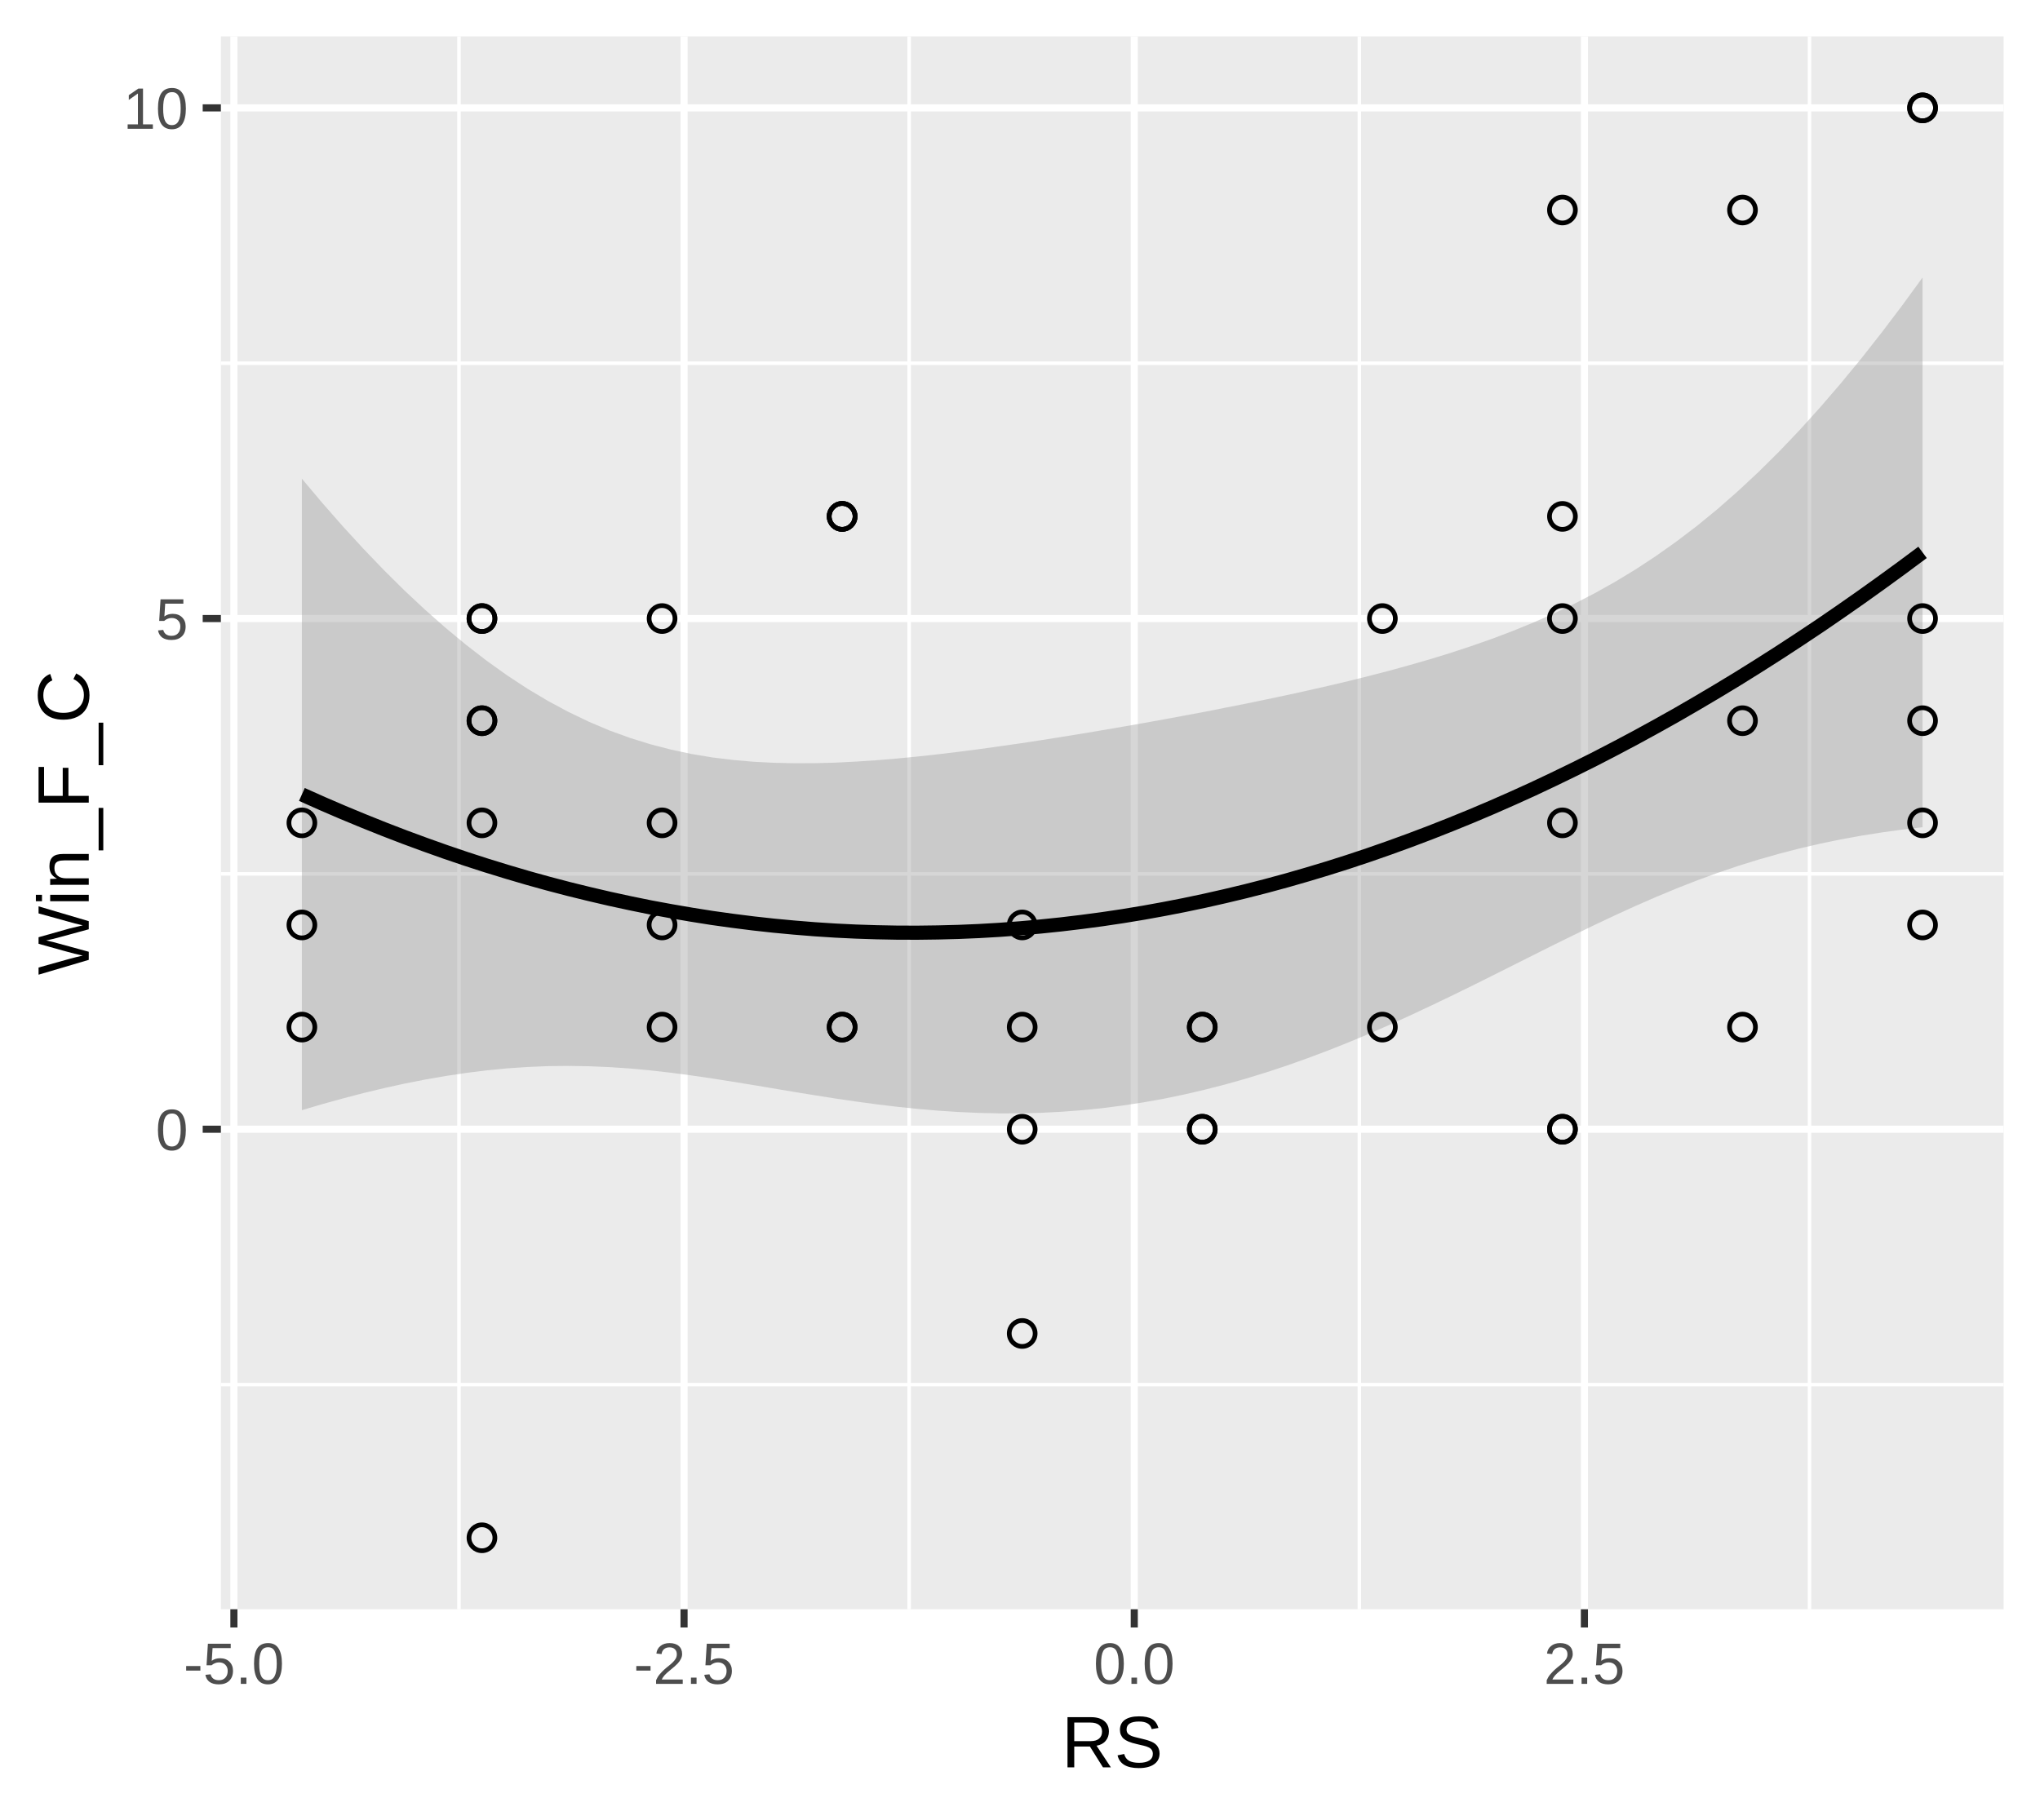
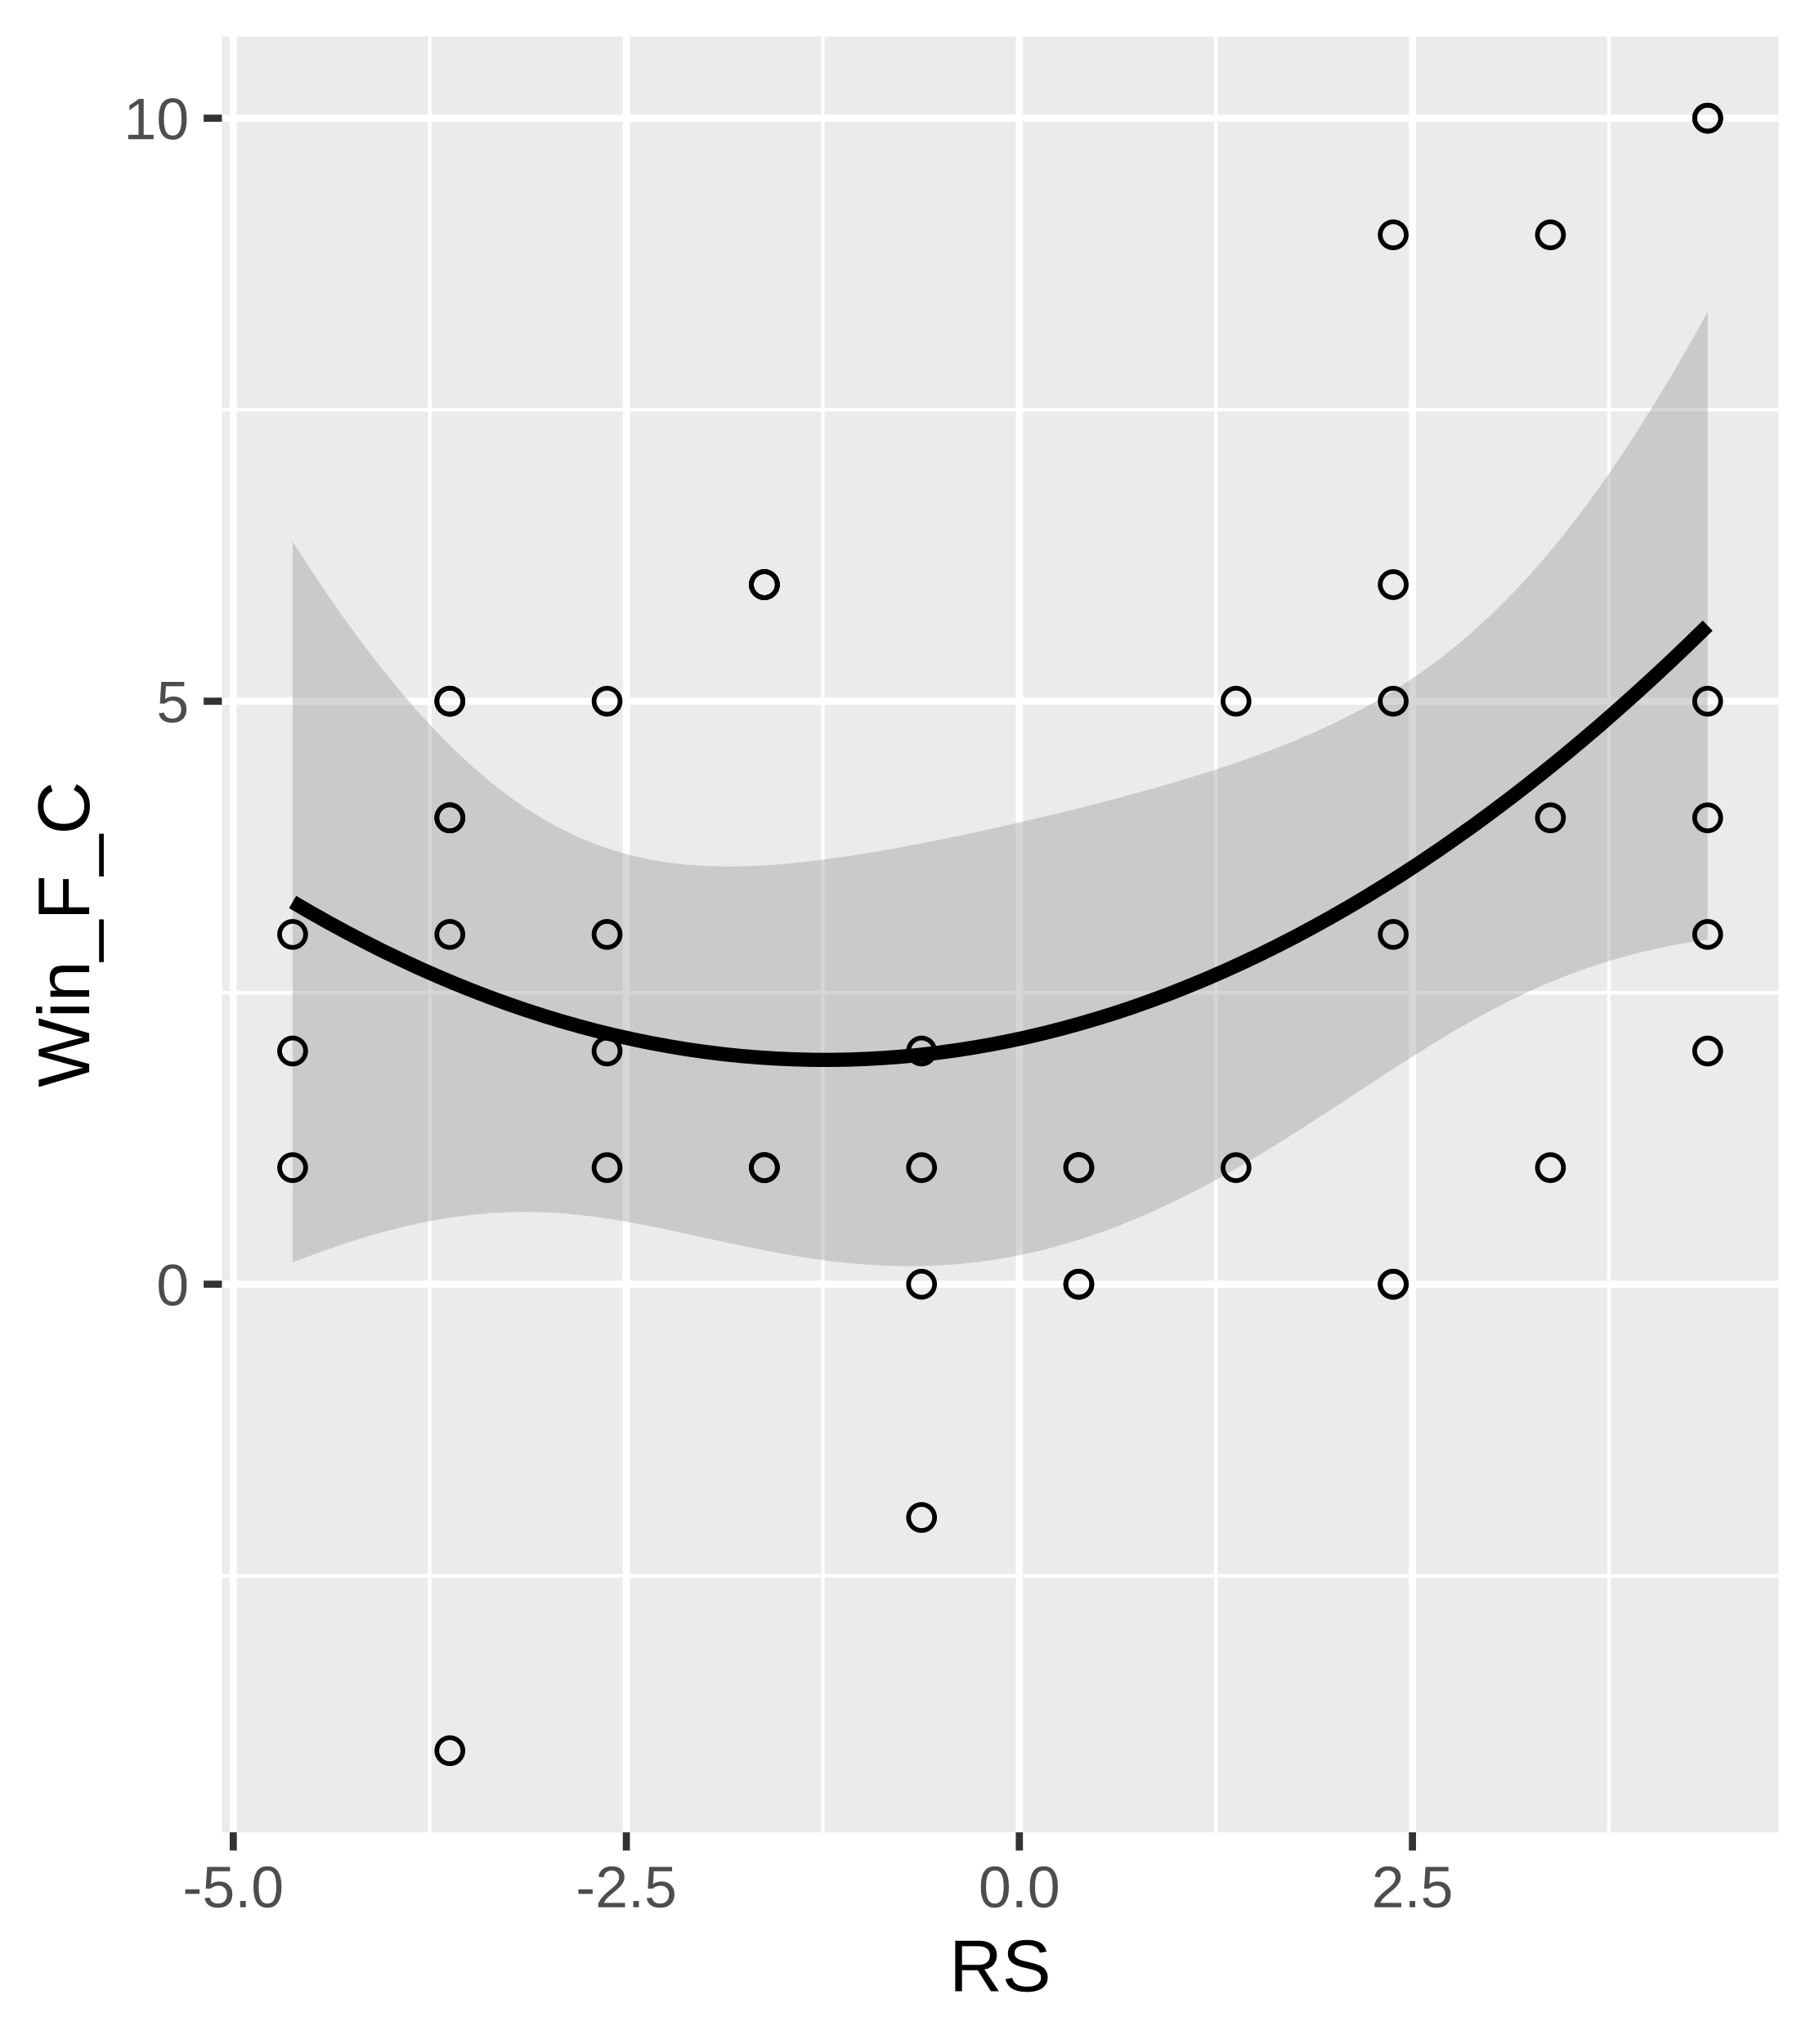
- <svg xmlns="http://www.w3.org/2000/svg" class="svglite" width="307.26pt" height="274.19pt" viewBox="0 0 307.26 274.19">
+ <svg xmlns="http://www.w3.org/2000/svg" class="svglite" width="272.09pt" height="306.42pt" viewBox="0 0 272.09 306.42">
  <defs>
    <style type="text/css">
    .svglite line, .svglite polyline, .svglite polygon, .svglite path, .svglite rect, .svglite circle {
      fill: none;
      stroke: #000000;
      stroke-linecap: round;
      stroke-linejoin: round;
      stroke-miterlimit: 10.00;
    }
    .svglite text {
      white-space: pre;
    }
  </style>
  </defs>
  <rect width="100%" height="100%" style="stroke: none; fill: #FFFFFF;" />
  <defs>
-     <clipPath id="cpMC4wMHwzMDcuMjZ8MC4wMHwyNzQuMTk=">
-       <rect x="0.00" y="0.00" width="307.26" height="274.19" />
+     <clipPath id="cpMC4wMHwyNzIuMDl8MC4wMHwzMDYuNDI=">
+       <rect x="0.00" y="0.00" width="272.09" height="306.42" />
    </clipPath>
  </defs>
-   <g clip-path="url(#cpMC4wMHwzMDcuMjZ8MC4wMHwyNzQuMTk=)">
-     <rect x="0.00" y="0" width="307.26" height="274.19" style="stroke-width: 1.07; stroke: #FFFFFF; fill: #FFFFFF;" />
+   <g clip-path="url(#cpMC4wMHwyNzIuMDl8MC4wMHwzMDYuNDI=)">
+     <rect x="0" y="0.00" width="272.09" height="306.42" style="stroke-width: 1.07; stroke: #FFFFFF; fill: #FFFFFF;" />
  </g>
  <defs>
-     <clipPath id="cpMzMuMjd8MzAxLjc4fDUuNDh8MjQyLjQ1">
-       <rect x="33.27" y="5.48" width="268.51" height="236.97" />
+     <clipPath id="cpMzMuMjd8MjY2LjYxfDUuNDh8Mjc0LjY4">
+       <rect x="33.27" y="5.48" width="233.35" height="269.21" />
    </clipPath>
  </defs>
-   <g clip-path="url(#cpMzMuMjd8MzAxLjc4fDUuNDh8MjQyLjQ1)">
-     <rect x="33.27" y="5.48" width="268.51" height="236.97" style="stroke-width: 1.07; stroke: none; fill: #EBEBEB;" />
-     <polyline points="33.27,208.60 301.78,208.60 " style="stroke-width: 0.53; stroke: #FFFFFF; stroke-linecap: butt;" />
-     <polyline points="33.27,131.66 301.78,131.66 " style="stroke-width: 0.53; stroke: #FFFFFF; stroke-linecap: butt;" />
-     <polyline points="33.27,54.72 301.78,54.72 " style="stroke-width: 0.53; stroke: #FFFFFF; stroke-linecap: butt;" />
-     <polyline points="69.13,242.45 69.13,5.48 " style="stroke-width: 0.53; stroke: #FFFFFF; stroke-linecap: butt;" />
-     <polyline points="136.93,242.45 136.93,5.48 " style="stroke-width: 0.53; stroke: #FFFFFF; stroke-linecap: butt;" />
-     <polyline points="204.74,242.45 204.74,5.48 " style="stroke-width: 0.53; stroke: #FFFFFF; stroke-linecap: butt;" />
-     <polyline points="272.54,242.45 272.54,5.48 " style="stroke-width: 0.53; stroke: #FFFFFF; stroke-linecap: butt;" />
-     <polyline points="33.27,170.13 301.78,170.13 " style="stroke-width: 1.07; stroke: #FFFFFF; stroke-linecap: butt;" />
-     <polyline points="33.27,93.19 301.78,93.19 " style="stroke-width: 1.07; stroke: #FFFFFF; stroke-linecap: butt;" />
-     <polyline points="33.27,16.25 301.78,16.25 " style="stroke-width: 1.07; stroke: #FFFFFF; stroke-linecap: butt;" />
-     <polyline points="35.23,242.45 35.23,5.48 " style="stroke-width: 1.07; stroke: #FFFFFF; stroke-linecap: butt;" />
-     <polyline points="103.03,242.45 103.03,5.48 " style="stroke-width: 1.07; stroke: #FFFFFF; stroke-linecap: butt;" />
-     <polyline points="170.84,242.45 170.84,5.48 " style="stroke-width: 1.07; stroke: #FFFFFF; stroke-linecap: butt;" />
-     <polyline points="238.64,242.45 238.64,5.48 " style="stroke-width: 1.07; stroke: #FFFFFF; stroke-linecap: butt;" />
-     <polygon points="45.47,72.12 48.56,75.79 51.65,79.31 54.74,82.68 57.83,85.90 60.92,88.96 64.01,91.85 67.10,94.58 70.19,97.14 73.28,99.53 76.37,101.74 79.46,103.77 82.55,105.61 85.64,107.27 88.73,108.75 91.82,110.06 94.91,111.18 98.00,112.14 101.09,112.94 104.18,113.60 107.27,114.11 110.36,114.49 113.45,114.76 116.54,114.92 119.63,114.99 122.72,114.98 125.81,114.90 128.90,114.74 131.99,114.54 135.08,114.28 138.17,113.98 141.26,113.64 144.35,113.27 147.44,112.87 150.53,112.44 153.62,112.00 156.71,111.53 159.80,111.04 162.89,110.54 165.98,110.02 169.07,109.49 172.16,108.95 175.25,108.39 178.34,107.82 181.43,107.24 184.52,106.63 187.61,106.02 190.70,105.38 193.79,104.73 196.88,104.05 199.97,103.35 203.06,102.62 206.15,101.85 209.24,101.05 212.32,100.20 215.41,99.31 218.50,98.36 221.59,97.34 224.68,96.26 227.77,95.09 230.86,93.83 233.95,92.47 237.04,91.00 240.13,89.41 243.22,87.68 246.31,85.81 249.40,83.78 252.49,81.59 255.58,79.24 258.67,76.71 261.76,74.00 264.85,71.12 267.94,68.06 271.03,64.82 274.12,61.40 277.21,57.81 280.30,54.06 283.39,50.13 286.48,46.05 289.57,41.81 289.57,124.63 286.48,124.99 283.39,125.42 280.30,125.91 277.21,126.47 274.12,127.11 271.03,127.83 267.94,128.63 264.85,129.51 261.76,130.47 258.67,131.52 255.58,132.65 252.49,133.86 249.40,135.15 246.31,136.50 243.22,137.91 240.13,139.37 237.04,140.87 233.95,142.39 230.86,143.94 227.77,145.49 224.68,147.04 221.59,148.58 218.50,150.09 215.41,151.57 212.32,153.02 209.24,154.42 206.15,155.77 203.06,157.06 199.97,158.29 196.88,159.45 193.79,160.55 190.70,161.57 187.61,162.52 184.52,163.39 181.43,164.18 178.34,164.90 175.25,165.54 172.16,166.09 169.07,166.56 165.98,166.96 162.89,167.27 159.80,167.50 156.71,167.66 153.62,167.73 150.53,167.74 147.44,167.67 144.35,167.53 141.26,167.33 138.17,167.06 135.08,166.74 131.99,166.37 128.90,165.95 125.81,165.50 122.72,165.01 119.63,164.51 116.54,163.99 113.45,163.47 110.36,162.97 107.27,162.48 104.18,162.03 101.09,161.62 98.00,161.27 94.91,160.98 91.82,160.77 88.73,160.64 85.64,160.59 82.55,160.62 79.46,160.75 76.37,160.96 73.28,161.26 70.19,161.65 67.10,162.11 64.01,162.65 60.92,163.26 57.83,163.94 54.74,164.68 51.65,165.49 48.56,166.34 45.47,167.26 " style="stroke-width: 0.00; stroke: none; fill: #999999; fill-opacity: 0.40;" />
-     <polyline points="45.47,72.12 48.56,75.79 51.65,79.31 54.74,82.68 57.83,85.90 60.92,88.96 64.01,91.85 67.10,94.58 70.19,97.14 73.28,99.53 76.37,101.74 79.46,103.77 82.55,105.61 85.64,107.27 88.73,108.75 91.82,110.06 94.91,111.18 98.00,112.14 101.09,112.94 104.18,113.60 107.27,114.11 110.36,114.49 113.45,114.76 116.54,114.92 119.63,114.99 122.72,114.98 125.81,114.90 128.90,114.74 131.99,114.54 135.08,114.28 138.17,113.98 141.26,113.64 144.35,113.27 147.44,112.87 150.53,112.44 153.62,112.00 156.71,111.53 159.80,111.04 162.89,110.54 165.98,110.02 169.07,109.49 172.16,108.95 175.25,108.39 178.34,107.82 181.43,107.24 184.52,106.63 187.61,106.02 190.70,105.38 193.79,104.73 196.88,104.05 199.97,103.35 203.06,102.62 206.15,101.85 209.24,101.05 212.32,100.20 215.41,99.31 218.50,98.36 221.59,97.34 224.68,96.26 227.77,95.09 230.86,93.83 233.95,92.47 237.04,91.00 240.13,89.41 243.22,87.68 246.31,85.81 249.40,83.78 252.49,81.59 255.58,79.24 258.67,76.71 261.76,74.00 264.85,71.12 267.94,68.06 271.03,64.82 274.12,61.40 277.21,57.81 280.30,54.06 283.39,50.13 286.48,46.05 289.57,41.81 " style="stroke-width: 2.13; stroke: none;" />
-     <polyline points="289.57,124.63 286.48,124.99 283.39,125.42 280.30,125.91 277.21,126.47 274.12,127.11 271.03,127.83 267.94,128.63 264.85,129.51 261.76,130.47 258.67,131.52 255.58,132.65 252.49,133.86 249.40,135.15 246.31,136.50 243.22,137.91 240.13,139.37 237.04,140.87 233.95,142.39 230.86,143.94 227.77,145.49 224.68,147.04 221.59,148.58 218.50,150.09 215.41,151.57 212.32,153.02 209.24,154.42 206.15,155.77 203.06,157.06 199.97,158.29 196.88,159.45 193.79,160.55 190.70,161.57 187.61,162.52 184.52,163.39 181.43,164.18 178.34,164.90 175.25,165.54 172.16,166.09 169.07,166.56 165.98,166.96 162.89,167.27 159.80,167.50 156.71,167.66 153.62,167.73 150.53,167.74 147.44,167.67 144.35,167.53 141.26,167.33 138.17,167.06 135.08,166.74 131.99,166.37 128.90,165.95 125.81,165.50 122.72,165.01 119.63,164.51 116.54,163.99 113.45,163.47 110.36,162.97 107.27,162.48 104.18,162.03 101.09,161.62 98.00,161.27 94.91,160.98 91.82,160.77 88.73,160.64 85.64,160.59 82.55,160.62 79.46,160.75 76.37,160.96 73.28,161.26 70.19,161.65 67.10,162.11 64.01,162.65 60.92,163.26 57.83,163.94 54.74,164.68 51.65,165.49 48.56,166.34 45.47,167.26 " style="stroke-width: 2.13; stroke: none;" />
-     <polyline points="45.47,119.69 48.56,121.07 51.65,122.40 54.74,123.68 57.83,124.92 60.92,126.11 64.01,127.25 67.10,128.35 70.19,129.40 73.28,130.40 76.37,131.35 79.46,132.26 82.55,133.12 85.64,133.93 88.73,134.69 91.82,135.41 94.91,136.08 98.00,136.71 101.09,137.28 104.18,137.81 107.27,138.30 110.36,138.73 113.45,139.12 116.54,139.46 119.63,139.75 122.72,140.00 125.81,140.20 128.90,140.35 131.99,140.45 135.08,140.51 138.17,140.52 141.26,140.48 144.35,140.40 147.44,140.27 150.53,140.09 153.62,139.86 156.71,139.59 159.80,139.27 162.89,138.90 165.98,138.49 169.07,138.03 172.16,137.52 175.25,136.96 178.34,136.36 181.43,135.71 184.52,135.01 187.61,134.27 190.70,133.48 193.79,132.64 196.88,131.75 199.97,130.82 203.06,129.84 206.15,128.81 209.24,127.73 212.32,126.61 215.41,125.44 218.50,124.22 221.59,122.96 224.68,121.65 227.77,120.29 230.86,118.89 233.95,117.43 237.04,115.93 240.13,114.39 243.22,112.79 246.31,111.15 249.40,109.46 252.49,107.73 255.58,105.94 258.67,104.11 261.76,102.24 264.85,100.31 267.94,98.34 271.03,96.32 274.12,94.26 277.21,92.14 280.30,89.98 283.39,87.77 286.48,85.52 289.57,83.22 " style="stroke-width: 2.13; stroke-linecap: butt;" />
-     <circle cx="153.96" cy="170.13" r="1.95" style="stroke-width: 0.71;" />
-     <circle cx="153.96" cy="200.90" r="1.95" style="stroke-width: 0.71;" />
-     <circle cx="181.08" cy="154.74" r="1.95" style="stroke-width: 0.71;" />
-     <circle cx="126.84" cy="77.80" r="1.95" style="stroke-width: 0.71;" />
-     <circle cx="235.33" cy="123.97" r="1.95" style="stroke-width: 0.71;" />
-     <circle cx="45.47" cy="123.97" r="1.95" style="stroke-width: 0.71;" />
-     <circle cx="289.57" cy="123.97" r="1.95" style="stroke-width: 0.71;" />
-     <circle cx="72.59" cy="93.19" r="1.95" style="stroke-width: 0.71;" />
-     <circle cx="235.33" cy="170.13" r="1.95" style="stroke-width: 0.71;" />
-     <circle cx="235.33" cy="93.19" r="1.95" style="stroke-width: 0.71;" />
-     <circle cx="126.84" cy="154.74" r="1.95" style="stroke-width: 0.71;" />
-     <circle cx="235.33" cy="170.13" r="1.95" style="stroke-width: 0.71;" />
-     <circle cx="99.72" cy="139.35" r="1.95" style="stroke-width: 0.71;" />
-     <circle cx="289.57" cy="93.19" r="1.95" style="stroke-width: 0.71;" />
-     <circle cx="235.33" cy="77.80" r="1.95" style="stroke-width: 0.71;" />
-     <circle cx="208.21" cy="154.74" r="1.95" style="stroke-width: 0.71;" />
-     <circle cx="45.47" cy="154.74" r="1.95" style="stroke-width: 0.71;" />
-     <circle cx="126.84" cy="77.80" r="1.95" style="stroke-width: 0.71;" />
-     <circle cx="99.72" cy="154.74" r="1.95" style="stroke-width: 0.71;" />
-     <circle cx="289.57" cy="108.58" r="1.95" style="stroke-width: 0.71;" />
-     <circle cx="153.96" cy="154.74" r="1.95" style="stroke-width: 0.71;" />
-     <circle cx="99.72" cy="93.19" r="1.95" style="stroke-width: 0.71;" />
-     <circle cx="72.59" cy="231.68" r="1.95" style="stroke-width: 0.71;" />
-     <circle cx="289.57" cy="16.25" r="1.95" style="stroke-width: 0.71;" />
-     <circle cx="208.21" cy="93.19" r="1.95" style="stroke-width: 0.71;" />
-     <circle cx="262.45" cy="108.58" r="1.95" style="stroke-width: 0.71;" />
-     <circle cx="289.57" cy="16.25" r="1.95" style="stroke-width: 0.71;" />
-     <circle cx="126.84" cy="77.80" r="1.95" style="stroke-width: 0.71;" />
-     <circle cx="181.08" cy="154.74" r="1.95" style="stroke-width: 0.71;" />
-     <circle cx="289.57" cy="139.35" r="1.95" style="stroke-width: 0.71;" />
-     <circle cx="72.59" cy="108.58" r="1.95" style="stroke-width: 0.71;" />
-     <circle cx="99.72" cy="123.97" r="1.95" style="stroke-width: 0.71;" />
-     <circle cx="45.47" cy="139.35" r="1.95" style="stroke-width: 0.71;" />
-     <circle cx="262.45" cy="31.64" r="1.95" style="stroke-width: 0.71;" />
-     <circle cx="72.59" cy="123.97" r="1.95" style="stroke-width: 0.71;" />
-     <circle cx="153.96" cy="139.35" r="1.95" style="stroke-width: 0.71;" />
-     <circle cx="262.45" cy="154.74" r="1.95" style="stroke-width: 0.71;" />
-     <circle cx="181.08" cy="170.13" r="1.95" style="stroke-width: 0.71;" />
-     <circle cx="72.59" cy="108.58" r="1.95" style="stroke-width: 0.71;" />
-     <circle cx="126.84" cy="154.74" r="1.95" style="stroke-width: 0.71;" />
-     <circle cx="235.33" cy="31.64" r="1.95" style="stroke-width: 0.71;" />
-     <circle cx="72.59" cy="93.19" r="1.95" style="stroke-width: 0.71;" />
-     <circle cx="181.08" cy="170.13" r="1.95" style="stroke-width: 0.71;" />
+   <g clip-path="url(#cpMzMuMjd8MjY2LjYxfDUuNDh8Mjc0LjY4)">
+     <rect x="33.27" y="5.48" width="233.35" height="269.21" style="stroke-width: 1.07; stroke: none; fill: #EBEBEB;" />
+     <polyline points="33.27,236.23 266.61,236.23 " style="stroke-width: 0.53; stroke: #FFFFFF; stroke-linecap: butt;" />
+     <polyline points="33.27,148.82 266.61,148.82 " style="stroke-width: 0.53; stroke: #FFFFFF; stroke-linecap: butt;" />
+     <polyline points="33.27,61.42 266.61,61.42 " style="stroke-width: 0.53; stroke: #FFFFFF; stroke-linecap: butt;" />
+     <polyline points="64.43,274.68 64.43,5.48 " style="stroke-width: 0.53; stroke: #FFFFFF; stroke-linecap: butt;" />
+     <polyline points="123.36,274.68 123.36,5.48 " style="stroke-width: 0.53; stroke: #FFFFFF; stroke-linecap: butt;" />
+     <polyline points="182.28,274.68 182.28,5.48 " style="stroke-width: 0.53; stroke: #FFFFFF; stroke-linecap: butt;" />
+     <polyline points="241.21,274.68 241.21,5.48 " style="stroke-width: 0.53; stroke: #FFFFFF; stroke-linecap: butt;" />
+     <polyline points="33.27,192.52 266.61,192.52 " style="stroke-width: 1.07; stroke: #FFFFFF; stroke-linecap: butt;" />
+     <polyline points="33.27,105.12 266.61,105.12 " style="stroke-width: 1.07; stroke: #FFFFFF; stroke-linecap: butt;" />
+     <polyline points="33.27,17.72 266.61,17.72 " style="stroke-width: 1.07; stroke: #FFFFFF; stroke-linecap: butt;" />
+     <polyline points="34.97,274.68 34.97,5.48 " style="stroke-width: 1.07; stroke: #FFFFFF; stroke-linecap: butt;" />
+     <polyline points="93.90,274.68 93.90,5.48 " style="stroke-width: 1.07; stroke: #FFFFFF; stroke-linecap: butt;" />
+     <polyline points="152.82,274.68 152.82,5.48 " style="stroke-width: 1.07; stroke: #FFFFFF; stroke-linecap: butt;" />
+     <polyline points="211.75,274.68 211.75,5.48 " style="stroke-width: 1.07; stroke: #FFFFFF; stroke-linecap: butt;" />
+     <polygon points="43.87,81.18 46.56,85.35 49.24,89.35 51.93,93.18 54.62,96.84 57.30,100.31 59.99,103.60 62.67,106.70 65.36,109.61 68.04,112.32 70.73,114.83 73.41,117.13 76.10,119.23 78.78,121.12 81.47,122.80 84.15,124.28 86.84,125.56 89.52,126.65 92.21,127.56 94.89,128.30 97.58,128.88 100.26,129.32 102.95,129.63 105.63,129.81 108.32,129.89 111.00,129.88 113.69,129.78 116.38,129.61 119.06,129.37 121.75,129.08 124.43,128.74 127.12,128.35 129.80,127.93 132.49,127.48 135.17,126.99 137.86,126.48 140.54,125.95 143.23,125.40 145.91,124.83 148.60,124.24 151.28,123.64 153.97,123.02 156.65,122.39 159.34,121.74 162.02,121.08 164.71,120.39 167.39,119.69 170.08,118.97 172.76,118.23 175.45,117.46 178.14,116.66 180.82,115.83 183.51,114.96 186.19,114.05 188.88,113.09 191.56,112.07 194.25,110.99 196.93,109.84 199.62,108.61 202.30,107.28 204.99,105.85 207.67,104.31 210.36,102.63 213.04,100.82 215.73,98.86 218.41,96.73 221.10,94.43 223.78,91.94 226.47,89.27 229.15,86.39 231.84,83.32 234.53,80.05 237.21,76.57 239.90,72.89 242.58,69.01 245.27,64.93 247.95,60.66 250.64,56.21 253.32,51.57 256.01,46.75 256.01,140.84 253.32,141.25 250.64,141.73 247.95,142.29 245.27,142.93 242.58,143.66 239.90,144.47 237.21,145.38 234.53,146.38 231.84,147.47 229.15,148.67 226.47,149.95 223.78,151.33 221.10,152.78 218.41,154.32 215.73,155.92 213.04,157.58 210.36,159.28 207.67,161.02 204.99,162.77 202.30,164.54 199.62,166.30 196.93,168.04 194.25,169.76 191.56,171.45 188.88,173.09 186.19,174.68 183.51,176.21 180.82,177.67 178.14,179.07 175.45,180.39 172.76,181.64 170.08,182.80 167.39,183.88 164.71,184.87 162.02,185.77 159.34,186.58 156.65,187.31 153.97,187.94 151.28,188.47 148.60,188.92 145.91,189.27 143.23,189.54 140.54,189.71 137.86,189.80 135.17,189.81 132.49,189.73 129.80,189.57 127.12,189.34 124.43,189.04 121.75,188.68 119.06,188.25 116.38,187.78 113.69,187.26 111.00,186.71 108.32,186.14 105.63,185.55 102.95,184.97 100.26,184.39 97.58,183.84 94.89,183.32 92.21,182.86 89.52,182.46 86.84,182.14 84.15,181.89 81.47,181.74 78.78,181.68 76.10,181.73 73.41,181.87 70.73,182.11 68.04,182.45 65.36,182.89 62.67,183.41 59.99,184.03 57.30,184.72 54.62,185.49 51.93,186.34 49.24,187.25 46.56,188.22 43.87,189.26 " style="stroke-width: 0.00; stroke: none; fill: #999999; fill-opacity: 0.40;" />
+     <polyline points="43.87,81.18 46.56,85.35 49.24,89.35 51.93,93.18 54.62,96.84 57.30,100.31 59.99,103.60 62.67,106.70 65.36,109.61 68.04,112.32 70.73,114.83 73.41,117.13 76.10,119.23 78.78,121.12 81.47,122.80 84.15,124.28 86.84,125.56 89.52,126.65 92.21,127.56 94.89,128.30 97.58,128.88 100.26,129.32 102.95,129.63 105.63,129.81 108.32,129.89 111.00,129.88 113.69,129.78 116.38,129.61 119.06,129.37 121.75,129.08 124.43,128.74 127.12,128.35 129.80,127.93 132.49,127.48 135.17,126.99 137.86,126.48 140.54,125.95 143.23,125.40 145.91,124.83 148.60,124.24 151.28,123.64 153.97,123.02 156.65,122.39 159.34,121.74 162.02,121.08 164.71,120.39 167.39,119.69 170.08,118.97 172.76,118.23 175.45,117.46 178.14,116.66 180.82,115.83 183.51,114.96 186.19,114.05 188.88,113.09 191.56,112.07 194.25,110.99 196.93,109.84 199.62,108.61 202.30,107.28 204.99,105.85 207.67,104.31 210.36,102.63 213.04,100.82 215.73,98.86 218.41,96.73 221.10,94.43 223.78,91.94 226.47,89.27 229.15,86.39 231.84,83.32 234.53,80.05 237.21,76.57 239.90,72.89 242.58,69.01 245.27,64.93 247.95,60.66 250.64,56.21 253.32,51.57 256.01,46.75 " style="stroke-width: 2.13; stroke: none;" />
+     <polyline points="256.01,140.84 253.32,141.25 250.64,141.73 247.95,142.29 245.27,142.93 242.58,143.66 239.90,144.47 237.21,145.38 234.53,146.38 231.84,147.47 229.15,148.67 226.47,149.95 223.78,151.33 221.10,152.78 218.41,154.32 215.73,155.92 213.04,157.58 210.36,159.28 207.67,161.02 204.99,162.77 202.30,164.54 199.62,166.30 196.93,168.04 194.25,169.76 191.56,171.45 188.88,173.09 186.19,174.68 183.51,176.21 180.82,177.67 178.14,179.07 175.45,180.39 172.76,181.64 170.08,182.80 167.39,183.88 164.71,184.87 162.02,185.77 159.34,186.58 156.65,187.31 153.97,187.94 151.28,188.47 148.60,188.92 145.91,189.27 143.23,189.54 140.54,189.71 137.86,189.80 135.17,189.81 132.49,189.73 129.80,189.57 127.12,189.34 124.43,189.04 121.75,188.68 119.06,188.25 116.38,187.78 113.69,187.26 111.00,186.71 108.32,186.14 105.63,185.55 102.95,184.97 100.26,184.39 97.58,183.84 94.89,183.32 92.21,182.86 89.52,182.46 86.84,182.14 84.15,181.89 81.47,181.74 78.78,181.68 76.10,181.73 73.41,181.87 70.73,182.11 68.04,182.45 65.36,182.89 62.67,183.41 59.99,184.03 57.30,184.72 54.62,185.49 51.93,186.34 49.24,187.25 46.56,188.22 43.87,189.26 " style="stroke-width: 2.13; stroke: none;" />
+     <polyline points="43.87,135.22 46.56,136.79 49.24,138.30 51.93,139.76 54.62,141.16 57.30,142.52 59.99,143.81 62.67,145.06 65.36,146.25 68.04,147.39 70.73,148.47 73.41,149.50 76.10,150.48 78.78,151.40 81.47,152.27 84.15,153.09 86.84,153.85 89.52,154.56 92.21,155.21 94.89,155.81 97.58,156.36 100.26,156.85 102.95,157.30 105.63,157.68 108.32,158.02 111.00,158.30 113.69,158.52 116.38,158.69 119.06,158.81 121.75,158.88 124.43,158.89 127.12,158.85 129.80,158.75 132.49,158.60 135.17,158.40 137.86,158.14 140.54,157.83 143.23,157.47 145.91,157.05 148.60,156.58 151.28,156.06 153.97,155.48 156.65,154.85 159.34,154.16 162.02,153.42 164.71,152.63 167.39,151.79 170.08,150.89 172.76,149.93 175.45,148.93 178.14,147.86 180.82,146.75 183.51,145.58 186.19,144.36 188.88,143.09 191.56,141.76 194.25,140.38 196.93,138.94 199.62,137.45 202.30,135.91 204.99,134.31 207.67,132.66 210.36,130.96 213.04,129.20 215.73,127.39 218.41,125.52 221.10,123.61 223.78,121.63 226.47,119.61 229.15,117.53 231.84,115.40 234.53,113.21 237.21,110.97 239.90,108.68 242.58,106.33 245.27,103.93 247.95,101.48 250.64,98.97 253.32,96.41 256.01,93.79 " style="stroke-width: 2.13; stroke-linecap: butt;" />
+     <circle cx="138.16" cy="192.52" r="1.95" style="stroke-width: 0.71;" />
+     <circle cx="138.16" cy="227.49" r="1.95" style="stroke-width: 0.71;" />
+     <circle cx="161.73" cy="175.04" r="1.95" style="stroke-width: 0.71;" />
+     <circle cx="114.59" cy="87.64" r="1.95" style="stroke-width: 0.71;" />
+     <circle cx="208.87" cy="140.08" r="1.95" style="stroke-width: 0.71;" />
+     <circle cx="43.87" cy="140.08" r="1.95" style="stroke-width: 0.71;" />
+     <circle cx="256.01" cy="140.08" r="1.95" style="stroke-width: 0.71;" />
+     <circle cx="67.44" cy="105.12" r="1.95" style="stroke-width: 0.71;" />
+     <circle cx="208.87" cy="192.52" r="1.95" style="stroke-width: 0.71;" />
+     <circle cx="208.87" cy="105.12" r="1.95" style="stroke-width: 0.71;" />
+     <circle cx="114.59" cy="175.04" r="1.95" style="stroke-width: 0.71;" />
+     <circle cx="208.87" cy="192.52" r="1.95" style="stroke-width: 0.71;" />
+     <circle cx="91.01" cy="157.56" r="1.95" style="stroke-width: 0.71;" />
+     <circle cx="256.01" cy="105.12" r="1.95" style="stroke-width: 0.71;" />
+     <circle cx="208.87" cy="87.64" r="1.95" style="stroke-width: 0.71;" />
+     <circle cx="185.30" cy="175.04" r="1.95" style="stroke-width: 0.71;" />
+     <circle cx="43.87" cy="175.04" r="1.95" style="stroke-width: 0.71;" />
+     <circle cx="114.59" cy="87.64" r="1.95" style="stroke-width: 0.71;" />
+     <circle cx="91.01" cy="175.04" r="1.95" style="stroke-width: 0.71;" />
+     <circle cx="256.01" cy="122.60" r="1.95" style="stroke-width: 0.71;" />
+     <circle cx="138.16" cy="175.04" r="1.95" style="stroke-width: 0.71;" />
+     <circle cx="91.01" cy="105.12" r="1.95" style="stroke-width: 0.71;" />
+     <circle cx="67.44" cy="262.45" r="1.95" style="stroke-width: 0.71;" />
+     <circle cx="256.01" cy="17.72" r="1.95" style="stroke-width: 0.71;" />
+     <circle cx="185.30" cy="105.12" r="1.95" style="stroke-width: 0.71;" />
+     <circle cx="232.44" cy="122.60" r="1.95" style="stroke-width: 0.71;" />
+     <circle cx="256.01" cy="17.72" r="1.95" style="stroke-width: 0.71;" />
+     <circle cx="114.59" cy="87.64" r="1.95" style="stroke-width: 0.71;" />
+     <circle cx="161.73" cy="175.04" r="1.95" style="stroke-width: 0.71;" />
+     <circle cx="256.01" cy="157.56" r="1.95" style="stroke-width: 0.71;" />
+     <circle cx="67.44" cy="122.60" r="1.95" style="stroke-width: 0.71;" />
+     <circle cx="91.01" cy="140.08" r="1.95" style="stroke-width: 0.71;" />
+     <circle cx="43.87" cy="157.56" r="1.95" style="stroke-width: 0.71;" />
+     <circle cx="232.44" cy="35.20" r="1.95" style="stroke-width: 0.71;" />
+     <circle cx="67.44" cy="140.08" r="1.95" style="stroke-width: 0.71;" />
+     <circle cx="138.16" cy="157.56" r="1.95" style="stroke-width: 0.71;" />
+     <circle cx="232.44" cy="175.04" r="1.95" style="stroke-width: 0.71;" />
+     <circle cx="161.73" cy="192.52" r="1.95" style="stroke-width: 0.71;" />
+     <circle cx="67.44" cy="122.60" r="1.95" style="stroke-width: 0.71;" />
+     <circle cx="114.59" cy="175.04" r="1.95" style="stroke-width: 0.71;" />
+     <circle cx="208.87" cy="35.20" r="1.95" style="stroke-width: 0.71;" />
+     <circle cx="67.44" cy="105.12" r="1.95" style="stroke-width: 0.71;" />
+     <circle cx="161.73" cy="192.52" r="1.95" style="stroke-width: 0.71;" />
  </g>
-   <g clip-path="url(#cpMC4wMHwzMDcuMjZ8MC4wMHwyNzQuMTk=)">
-     <text x="28.34" y="173.28" text-anchor="end" style="font-size: 8.80px;fill: #4D4D4D; font-family: &quot;Arial&quot;;" textLength="4.90px" lengthAdjust="spacingAndGlyphs">0</text>
-     <text x="28.34" y="96.34" text-anchor="end" style="font-size: 8.80px;fill: #4D4D4D; font-family: &quot;Arial&quot;;" textLength="4.90px" lengthAdjust="spacingAndGlyphs">5</text>
-     <text x="28.34" y="19.40" text-anchor="end" style="font-size: 8.80px;fill: #4D4D4D; font-family: &quot;Arial&quot;;" textLength="9.79px" lengthAdjust="spacingAndGlyphs">10</text>
-     <polyline points="30.53,170.13 33.27,170.13 " style="stroke-width: 1.07; stroke: #333333; stroke-linecap: butt;" />
-     <polyline points="30.53,93.19 33.27,93.19 " style="stroke-width: 1.07; stroke: #333333; stroke-linecap: butt;" />
-     <polyline points="30.53,16.25 33.27,16.25 " style="stroke-width: 1.07; stroke: #333333; stroke-linecap: butt;" />
-     <polyline points="35.23,245.19 35.23,242.45 " style="stroke-width: 1.07; stroke: #333333; stroke-linecap: butt;" />
-     <polyline points="103.03,245.19 103.03,242.45 " style="stroke-width: 1.07; stroke: #333333; stroke-linecap: butt;" />
-     <polyline points="170.84,245.19 170.84,242.45 " style="stroke-width: 1.07; stroke: #333333; stroke-linecap: butt;" />
-     <polyline points="238.64,245.19 238.64,242.45 " style="stroke-width: 1.07; stroke: #333333; stroke-linecap: butt;" />
-     <text x="35.23" y="253.69" text-anchor="middle" style="font-size: 8.80px;fill: #4D4D4D; font-family: &quot;Arial&quot;;" textLength="15.16px" lengthAdjust="spacingAndGlyphs">-5.0</text>
-     <text x="103.03" y="253.69" text-anchor="middle" style="font-size: 8.80px;fill: #4D4D4D; font-family: &quot;Arial&quot;;" textLength="15.16px" lengthAdjust="spacingAndGlyphs">-2.5</text>
-     <text x="170.84" y="253.69" text-anchor="middle" style="font-size: 8.80px;fill: #4D4D4D; font-family: &quot;Arial&quot;;" textLength="12.23px" lengthAdjust="spacingAndGlyphs">0.0</text>
-     <text x="238.64" y="253.69" text-anchor="middle" style="font-size: 8.80px;fill: #4D4D4D; font-family: &quot;Arial&quot;;" textLength="12.23px" lengthAdjust="spacingAndGlyphs">2.5</text>
-     <text x="167.52" y="266.27" text-anchor="middle" style="font-size: 11.00px; font-family: &quot;Arial&quot;;" textLength="15.28px" lengthAdjust="spacingAndGlyphs">RS</text>
-     <text transform="translate(13.37,123.97) rotate(-90)" text-anchor="middle" style="font-size: 11.00px; font-family: &quot;Arial&quot;;" textLength="45.84px" lengthAdjust="spacingAndGlyphs">Win_F_C</text>
+   <g clip-path="url(#cpMC4wMHwyNzIuMDl8MC4wMHwzMDYuNDI=)">
+     <text x="28.34" y="195.68" text-anchor="end" style="font-size: 8.80px;fill: #4D4D4D; font-family: &quot;Arial&quot;;" textLength="4.90px" lengthAdjust="spacingAndGlyphs">0</text>
+     <text x="28.34" y="108.27" text-anchor="end" style="font-size: 8.80px;fill: #4D4D4D; font-family: &quot;Arial&quot;;" textLength="4.90px" lengthAdjust="spacingAndGlyphs">5</text>
+     <text x="28.34" y="20.87" text-anchor="end" style="font-size: 8.80px;fill: #4D4D4D; font-family: &quot;Arial&quot;;" textLength="9.79px" lengthAdjust="spacingAndGlyphs">10</text>
+     <polyline points="30.53,192.52 33.27,192.52 " style="stroke-width: 1.07; stroke: #333333; stroke-linecap: butt;" />
+     <polyline points="30.53,105.12 33.27,105.12 " style="stroke-width: 1.07; stroke: #333333; stroke-linecap: butt;" />
+     <polyline points="30.53,17.72 33.27,17.72 " style="stroke-width: 1.07; stroke: #333333; stroke-linecap: butt;" />
+     <polyline points="34.97,277.42 34.97,274.68 " style="stroke-width: 1.07; stroke: #333333; stroke-linecap: butt;" />
+     <polyline points="93.90,277.42 93.90,274.68 " style="stroke-width: 1.07; stroke: #333333; stroke-linecap: butt;" />
+     <polyline points="152.82,277.42 152.82,274.68 " style="stroke-width: 1.07; stroke: #333333; stroke-linecap: butt;" />
+     <polyline points="211.75,277.42 211.75,274.68 " style="stroke-width: 1.07; stroke: #333333; stroke-linecap: butt;" />
+     <text x="34.97" y="285.92" text-anchor="middle" style="font-size: 8.80px;fill: #4D4D4D; font-family: &quot;Arial&quot;;" textLength="15.16px" lengthAdjust="spacingAndGlyphs">-5.0</text>
+     <text x="93.90" y="285.92" text-anchor="middle" style="font-size: 8.80px;fill: #4D4D4D; font-family: &quot;Arial&quot;;" textLength="15.16px" lengthAdjust="spacingAndGlyphs">-2.5</text>
+     <text x="152.82" y="285.92" text-anchor="middle" style="font-size: 8.80px;fill: #4D4D4D; font-family: &quot;Arial&quot;;" textLength="12.23px" lengthAdjust="spacingAndGlyphs">0.0</text>
+     <text x="211.75" y="285.92" text-anchor="middle" style="font-size: 8.80px;fill: #4D4D4D; font-family: &quot;Arial&quot;;" textLength="12.23px" lengthAdjust="spacingAndGlyphs">2.5</text>
+     <text x="149.94" y="298.51" text-anchor="middle" style="font-size: 11.00px; font-family: &quot;Arial&quot;;" textLength="15.28px" lengthAdjust="spacingAndGlyphs">RS</text>
+     <text transform="translate(13.37,140.08) rotate(-90)" text-anchor="middle" style="font-size: 11.00px; font-family: &quot;Arial&quot;;" textLength="45.84px" lengthAdjust="spacingAndGlyphs">Win_F_C</text>
  </g>
</svg>
